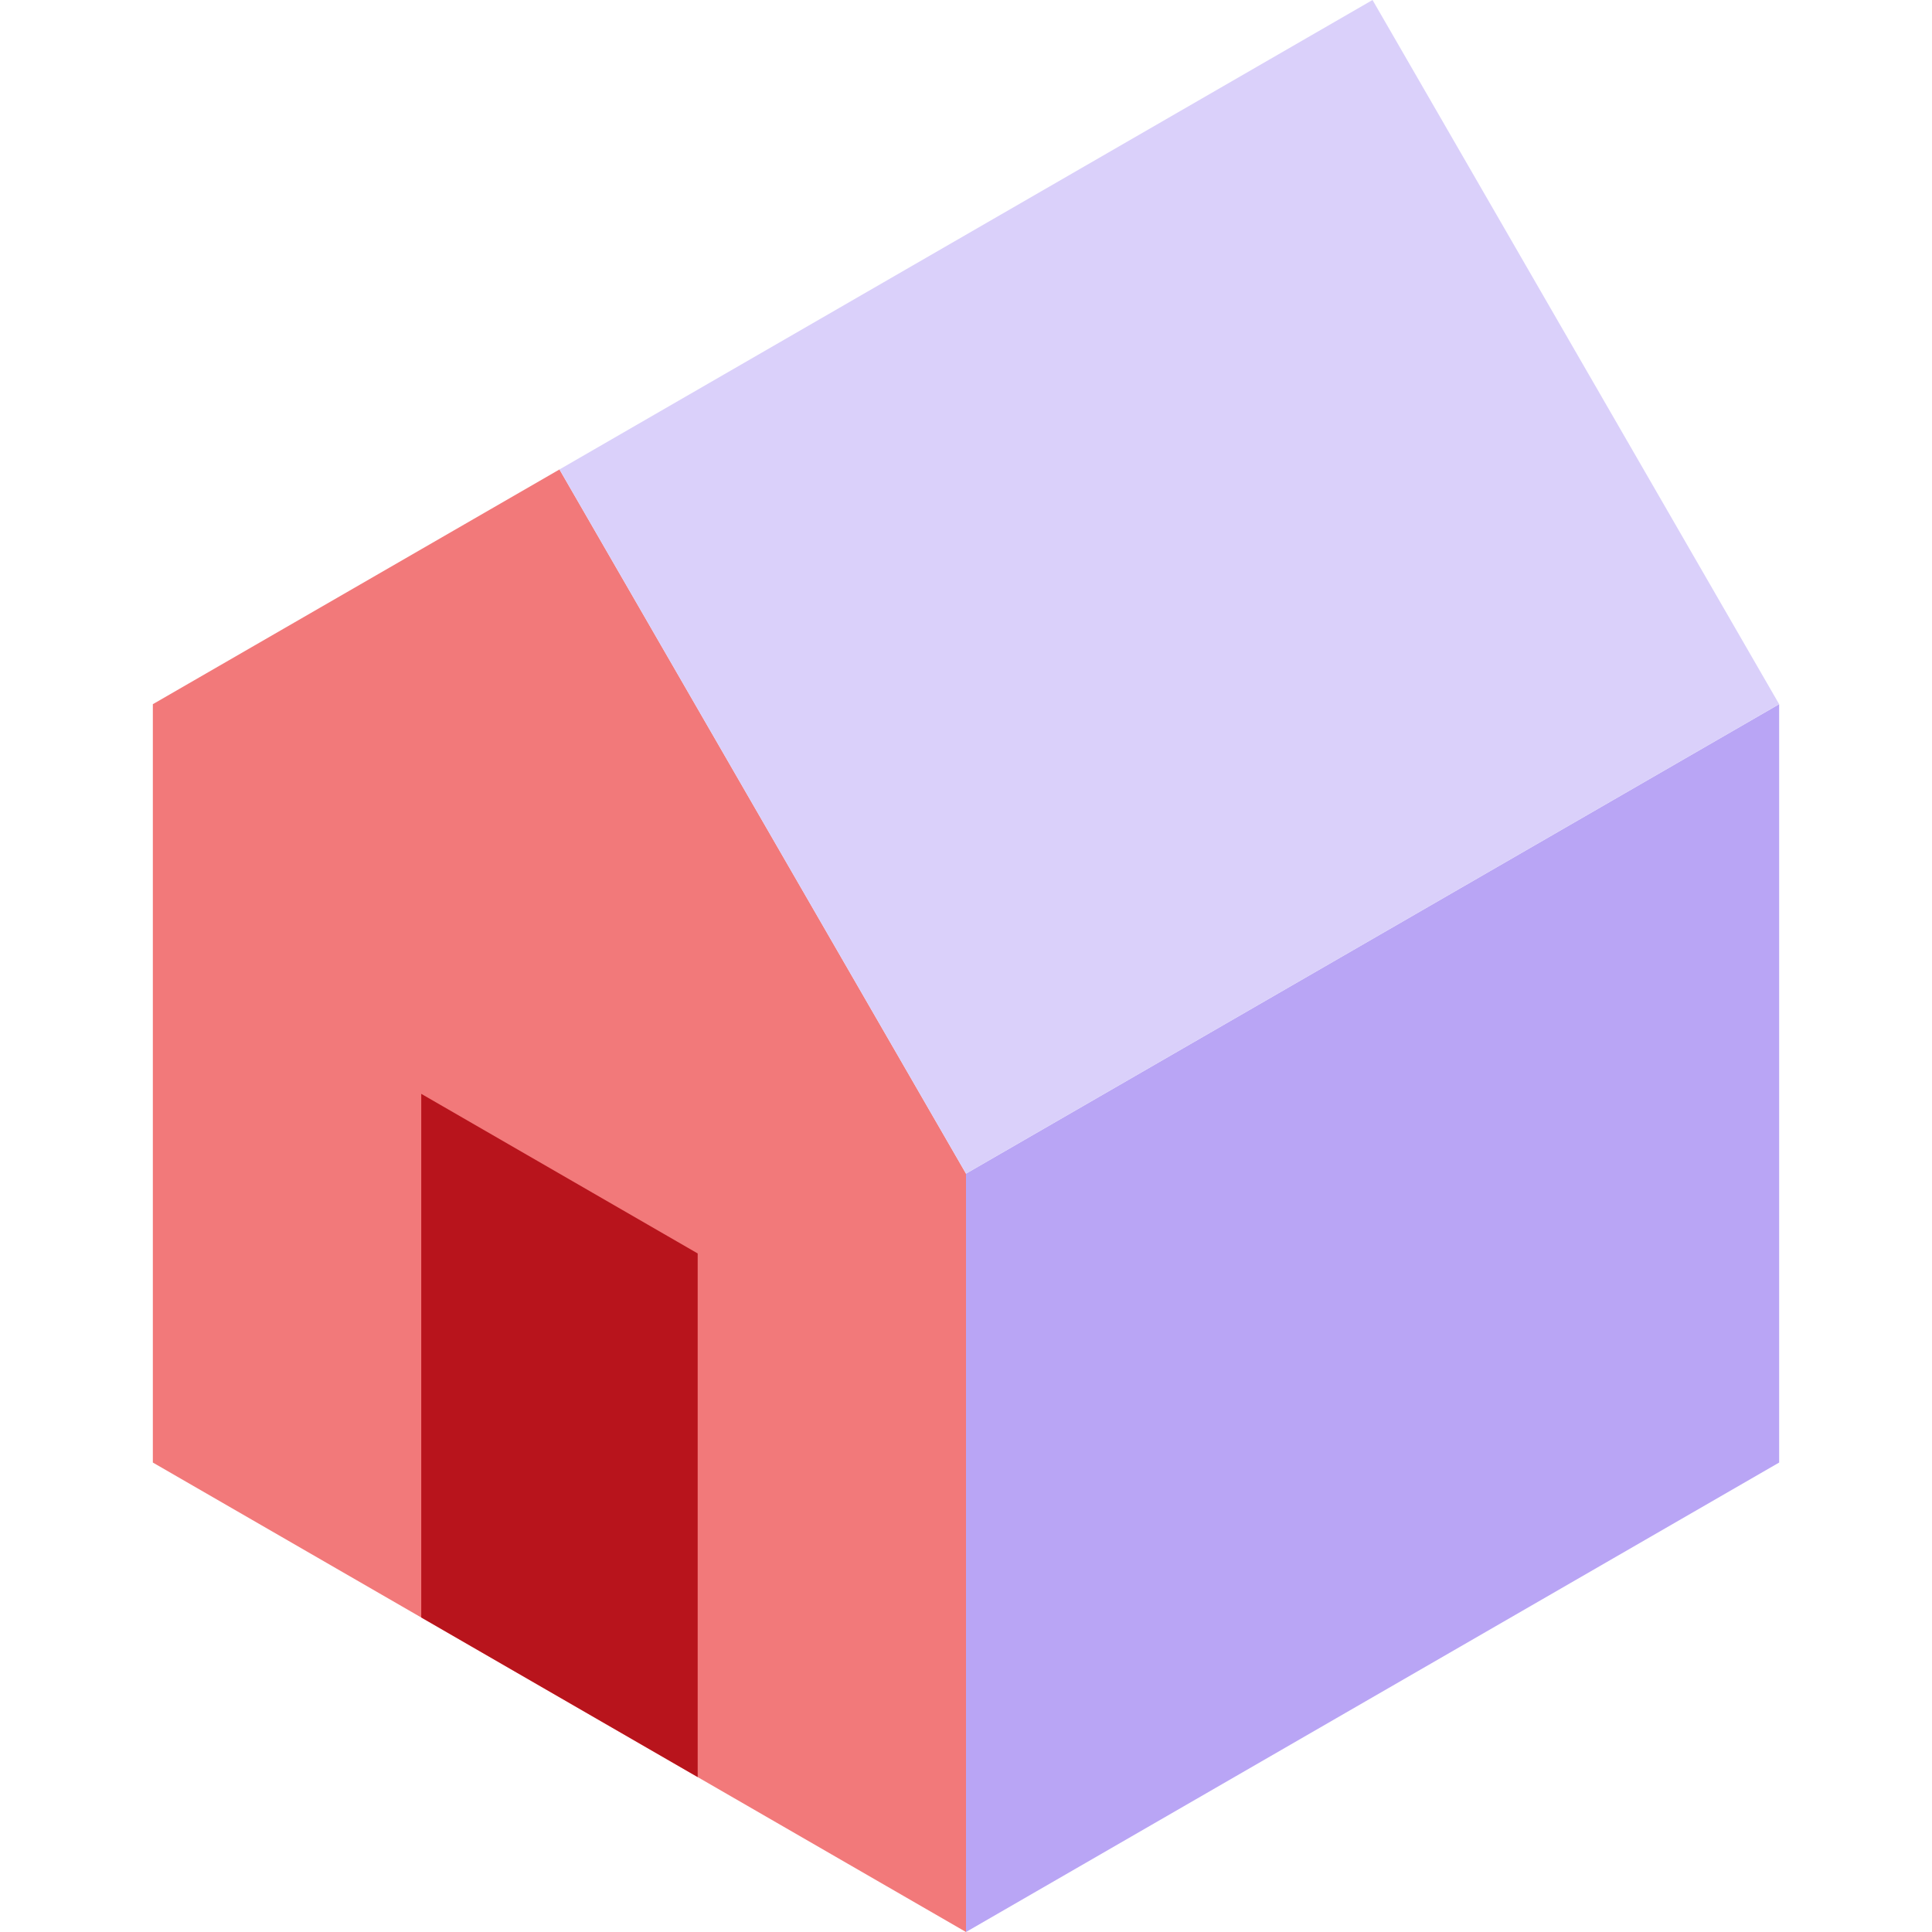
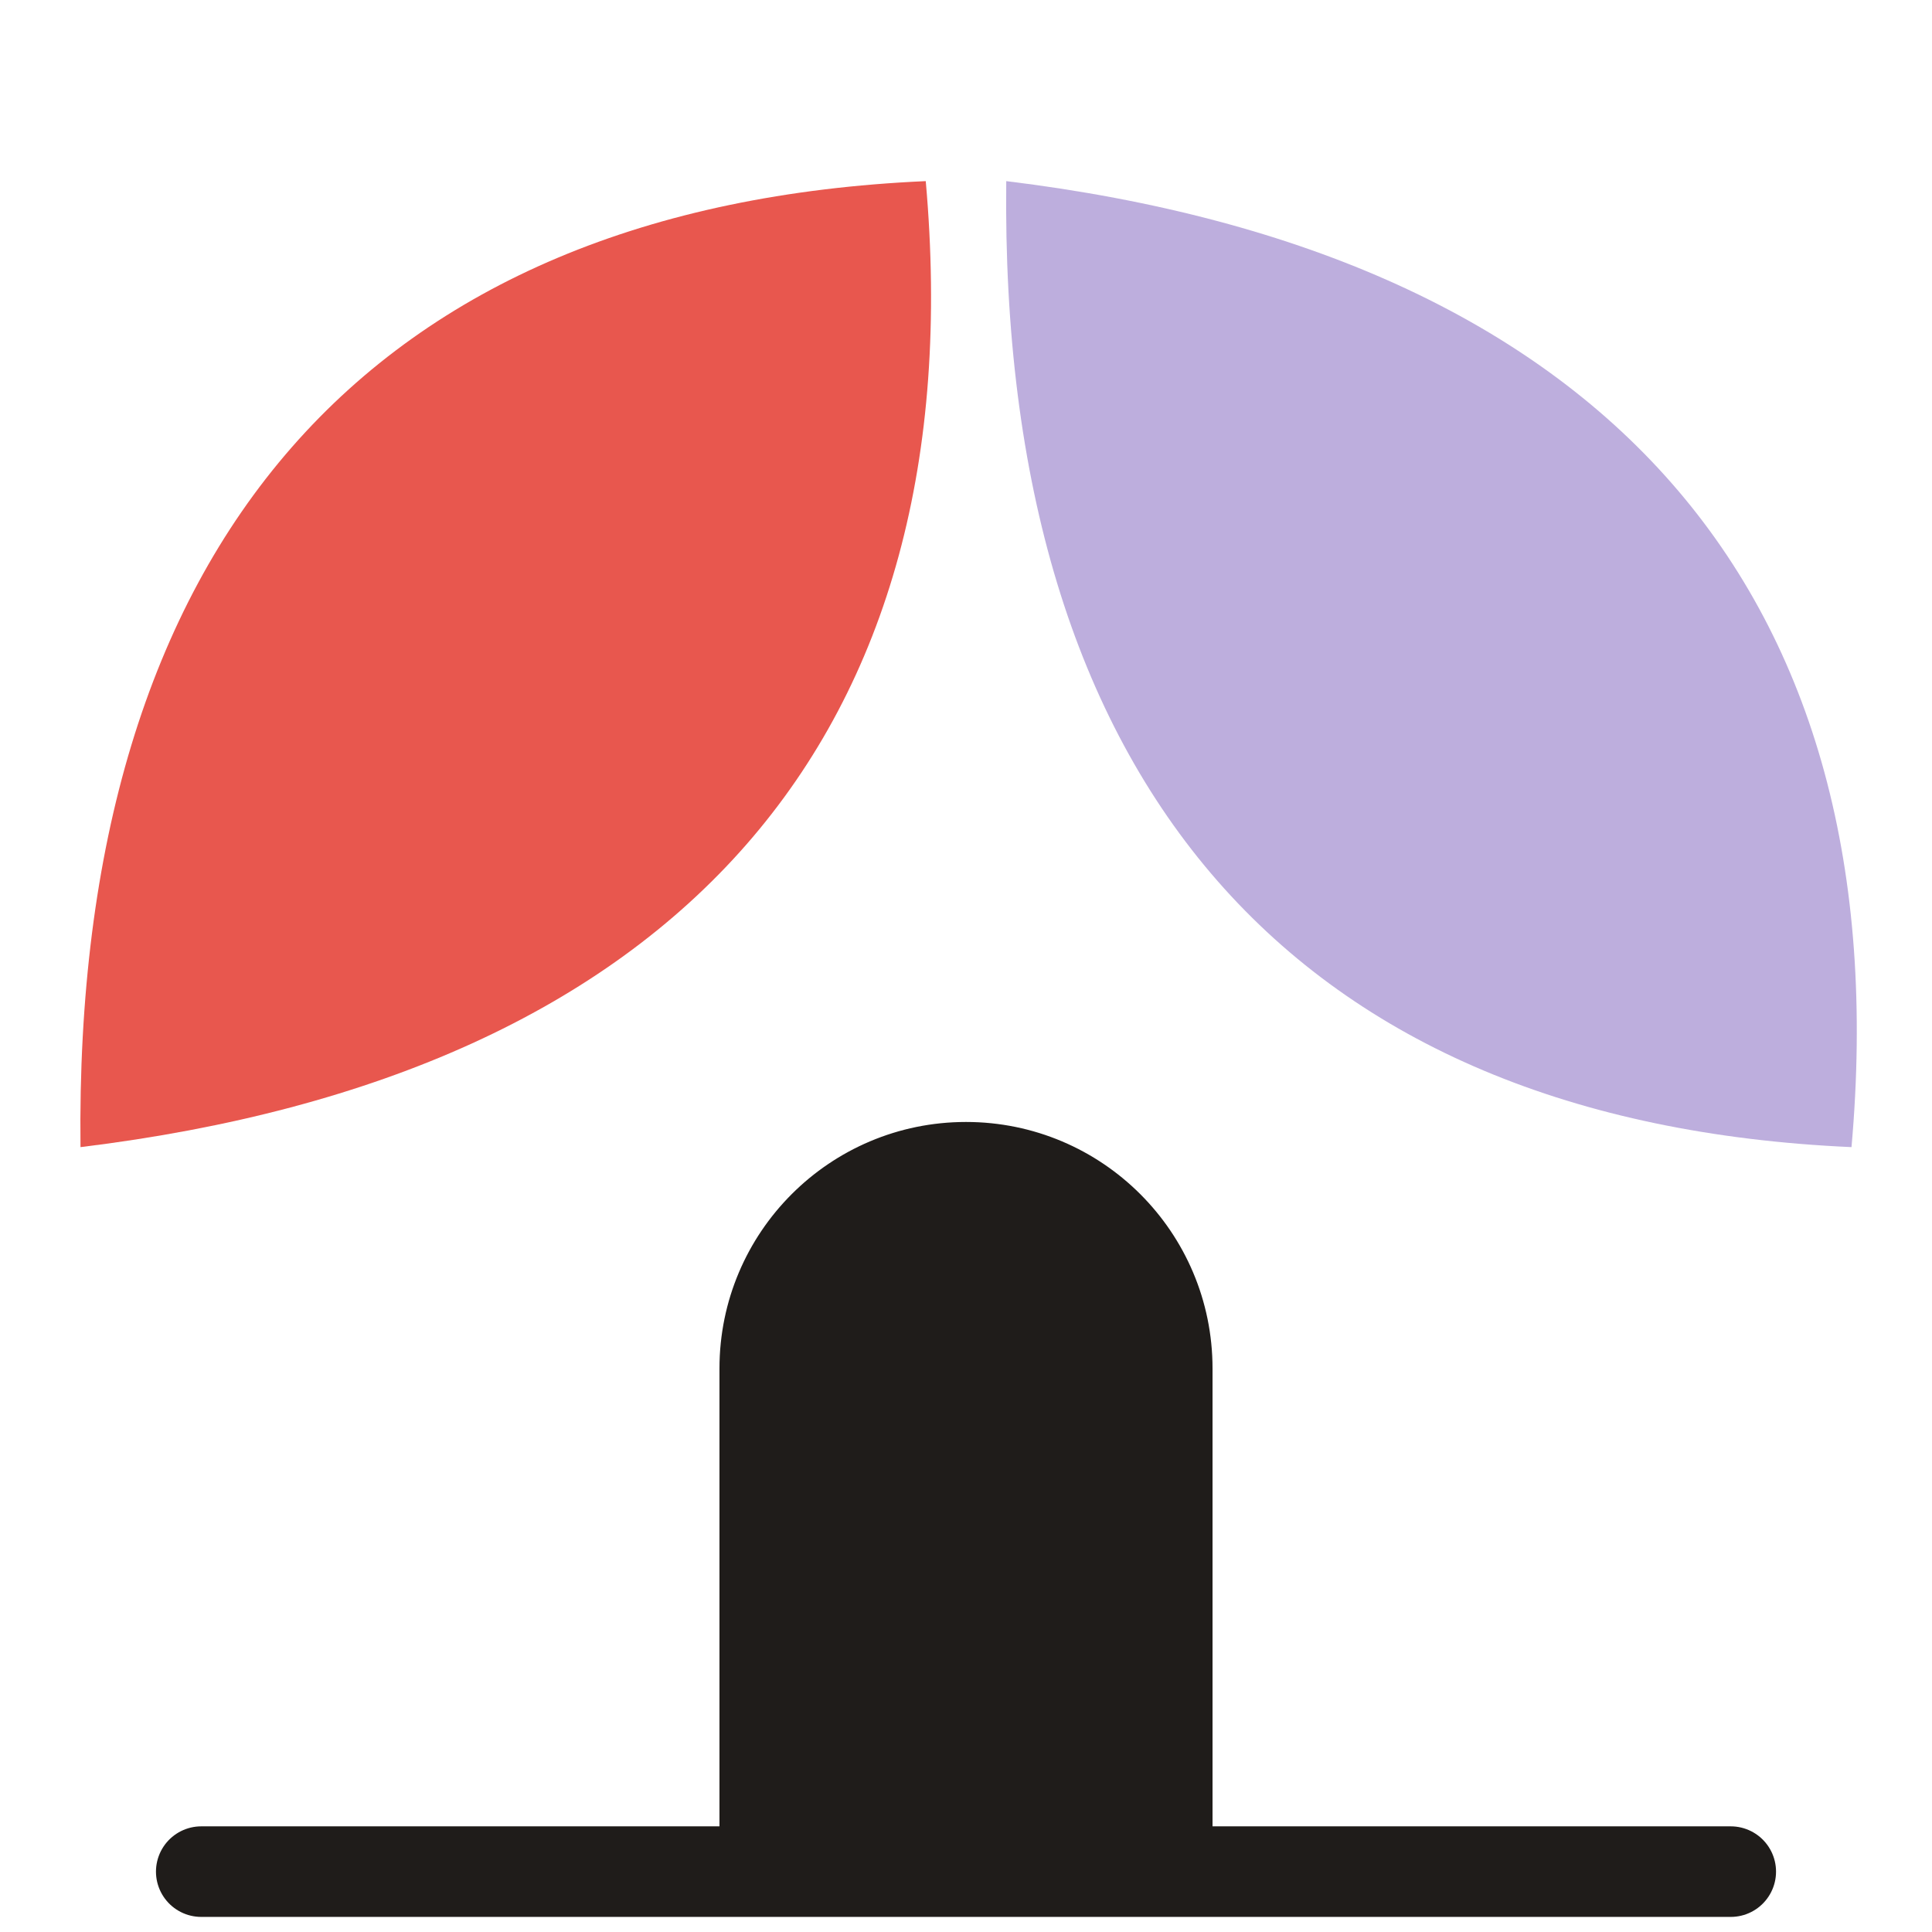
- <svg xmlns="http://www.w3.org/2000/svg" viewBox="21 21 214 214" width="214" height="214" role="img" aria-labelledby="t">
-   <polygon fill="#F2797A" points="128,235 128,151 82.97,73 37.93,99 37.93,183" />
-   <polygon fill="#B9A5F5" points="128,235 218.07,183 218.07,99 128,151" />
-   <polygon fill="#DAD0FA" points="128,151 218.07,99 173.03,21 82.97,73" />
-   <polygon fill="#B8141C" points="98.28,217.84 98.28,159.84 67.66,142.16 67.66,200.16" />
+ <svg xmlns="http://www.w3.org/2000/svg" viewBox="104 100 192 192" width="200" height="200" role="img">
+   <style>.i{fill:#1F1C1A;stroke:#1F1C1A}@media (prefers-color-scheme:dark){.i{fill:#F4EFE6;stroke:#F4EFE6}}</style>
+   <path d="M112 214C171.50 206.74 200.90 173.14 196 118C140.70 120.46 111.30 154.06 112 214Z" fill="#E8574E" />
+   <path d="M204 118C263.50 125.26 292.90 158.86 288 214C232.70 211.54 203.30 177.94 204 118Z" fill="#BDAEDD" />
+   <path class="i" d="M176 286V236A24 24 0 0 1 224 236V286Z" stroke="none" />
+   <path class="i" d="M124 286H276" stroke-width="9" stroke-linecap="round" fill="none" />
</svg>
